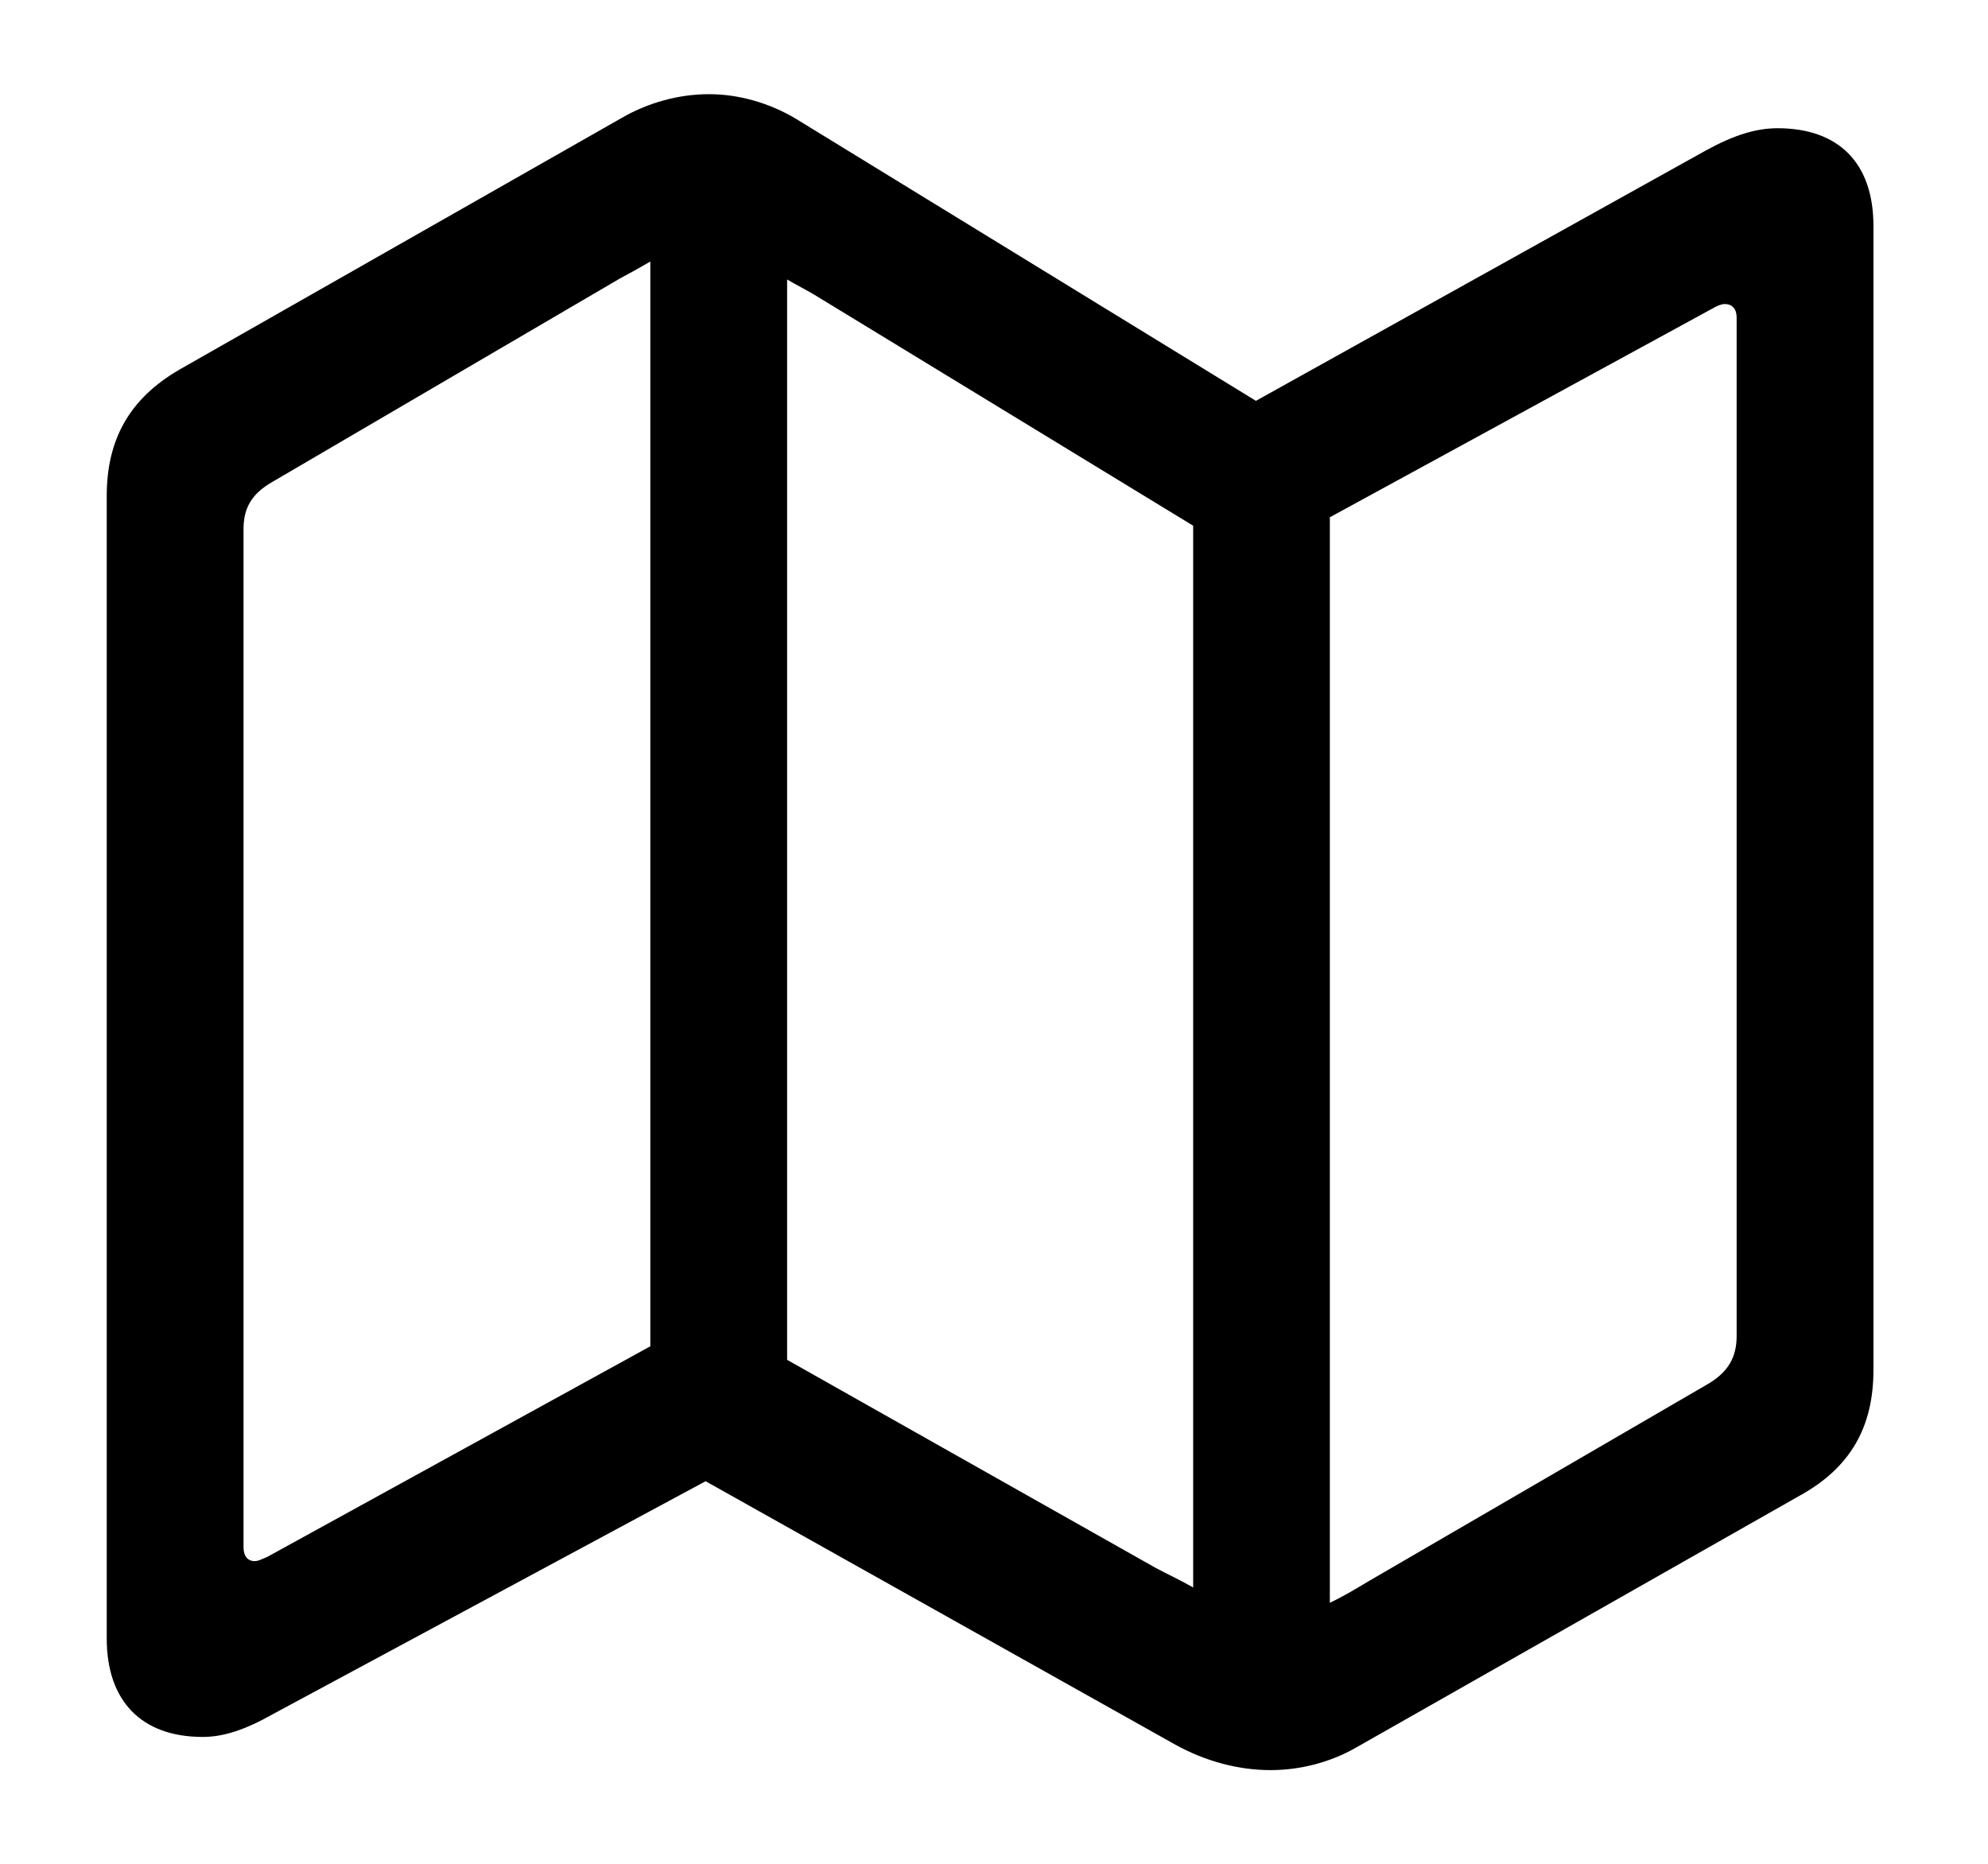
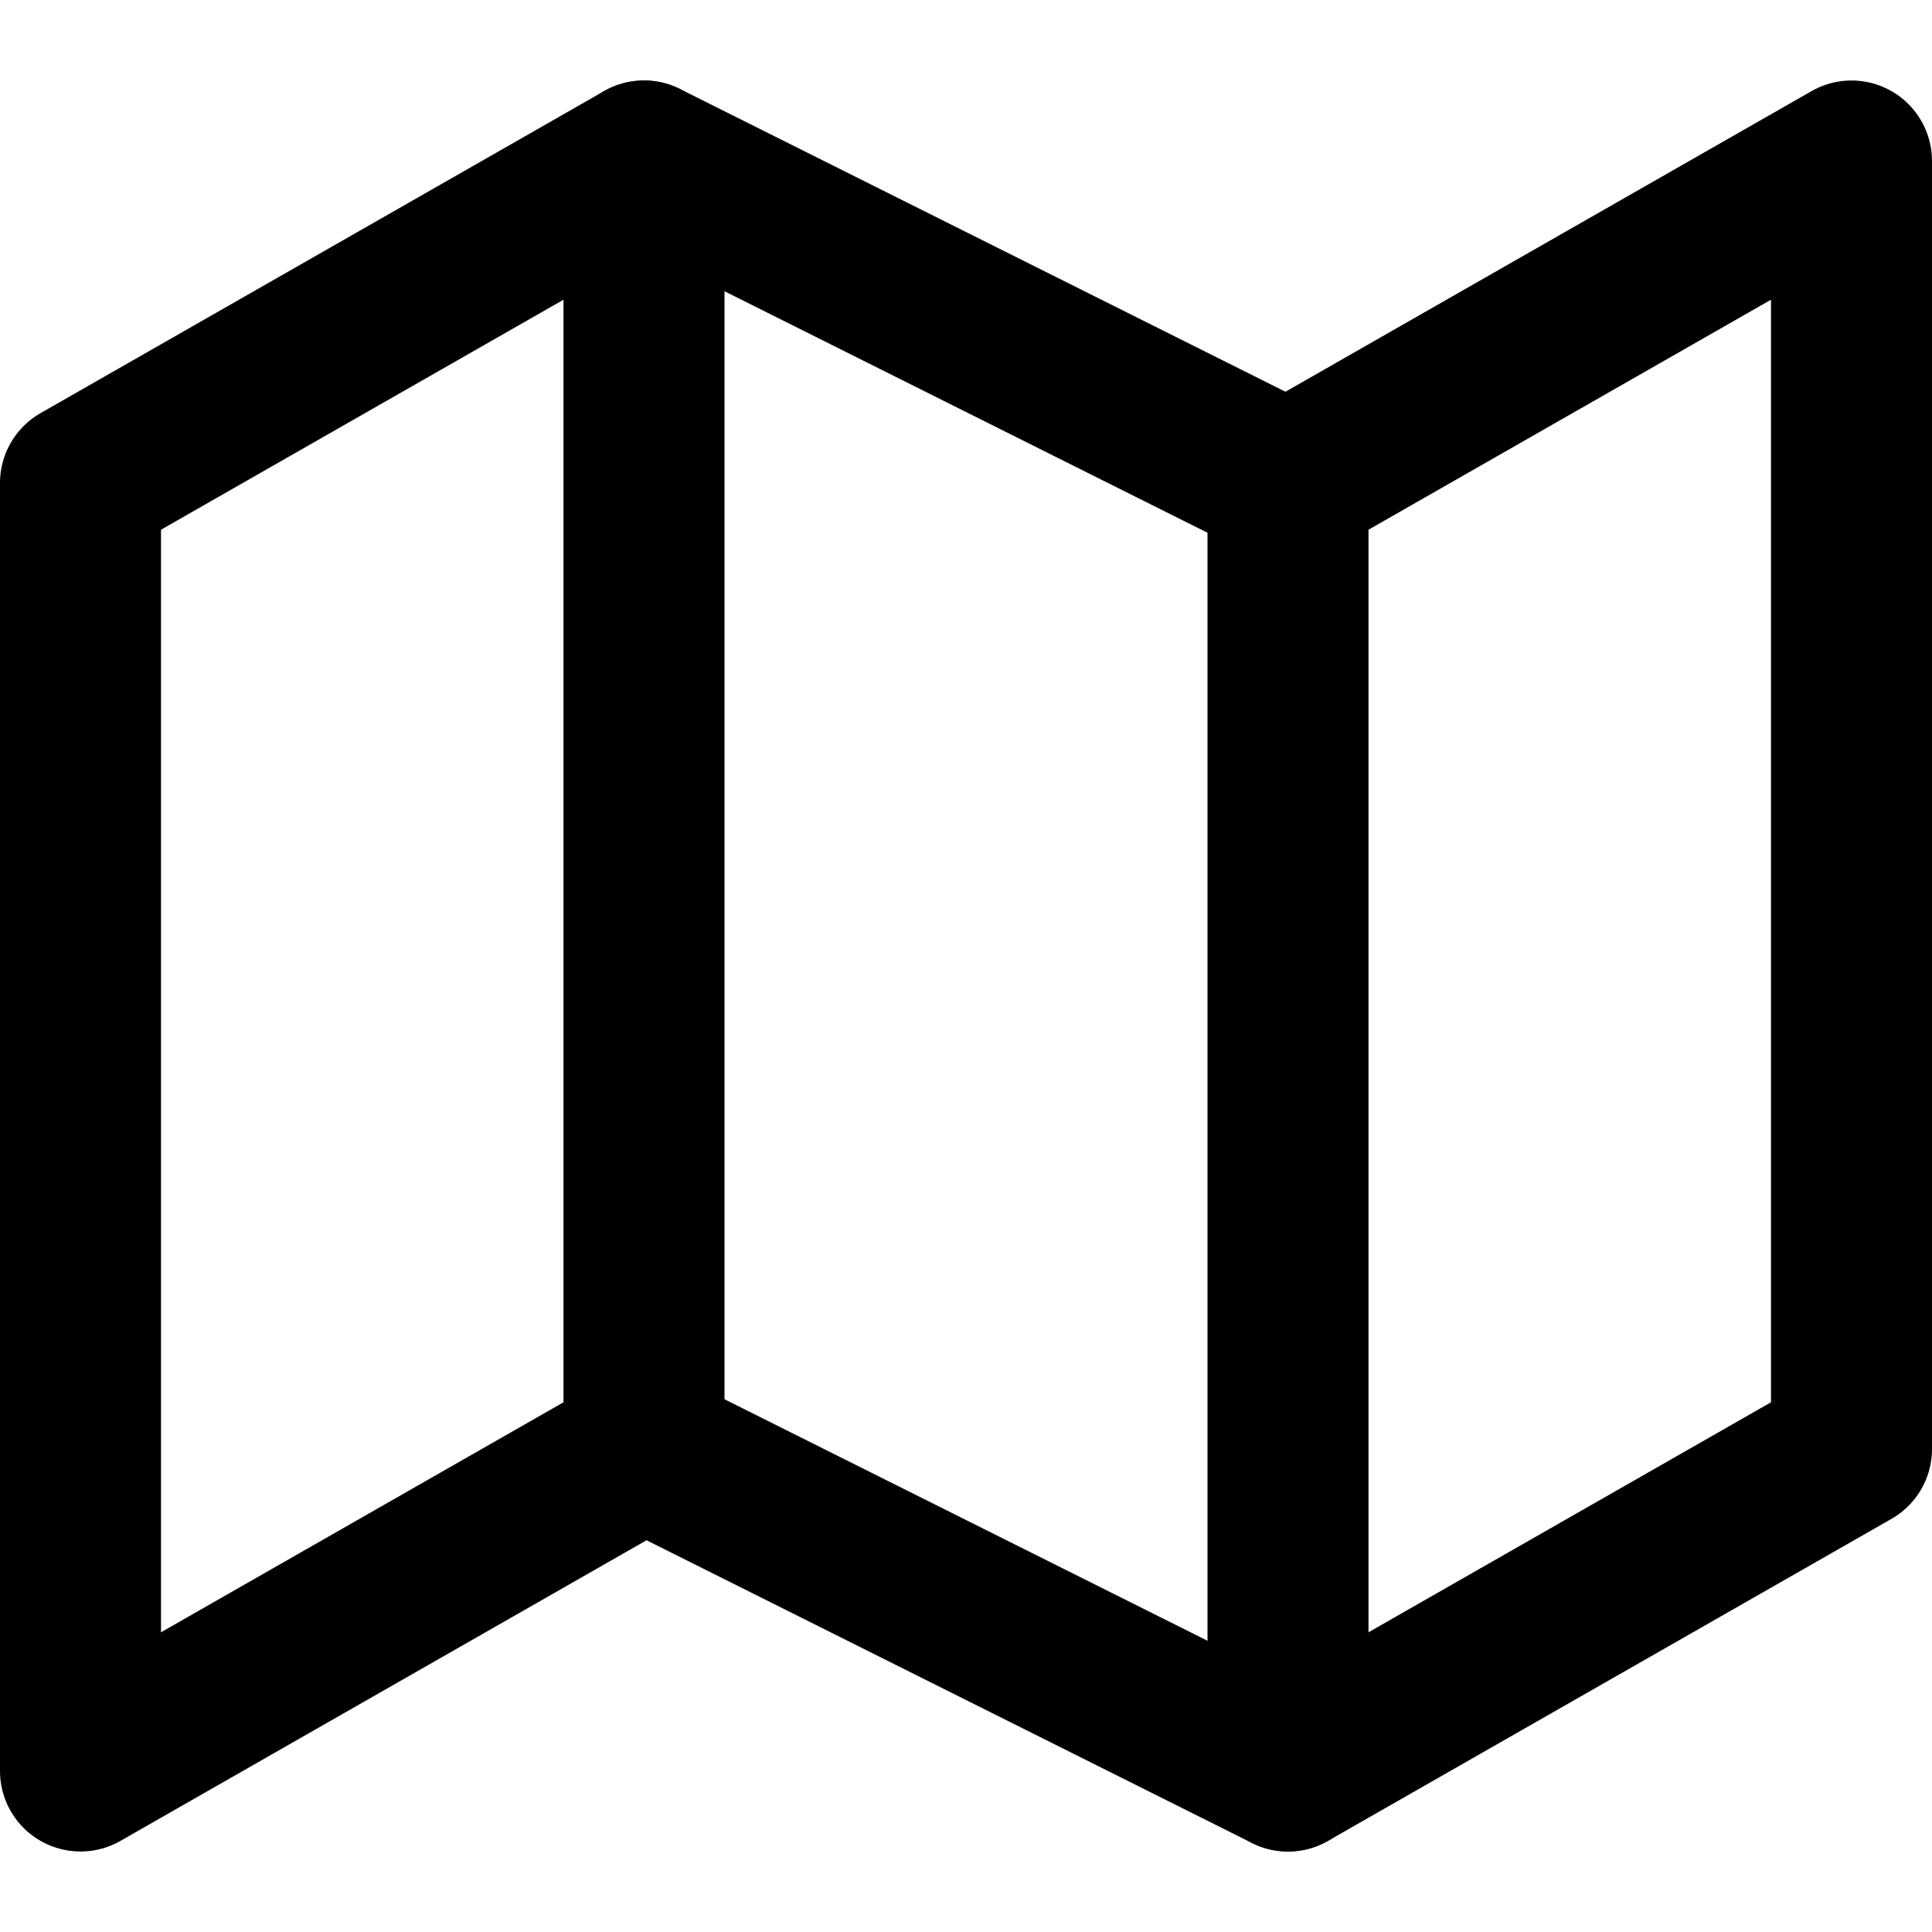
- <svg xmlns="http://www.w3.org/2000/svg" width="16" height="15" viewBox="0 0 16 15" fill="none">
-   <path d="M1.632 13.979C1.803 13.979 1.98 13.918 2.199 13.794L5.679 11.921L9.459 14.041C9.705 14.177 9.972 14.246 10.225 14.246C10.464 14.246 10.703 14.184 10.908 14.068L14.483 12.038C14.894 11.812 15.078 11.484 15.078 11.026V1.818C15.078 1.312 14.798 1.032 14.306 1.032C14.135 1.032 13.957 1.086 13.731 1.21L10.108 3.226L6.396 0.95C6.185 0.827 5.945 0.758 5.706 0.758C5.46 0.758 5.214 0.827 5.002 0.95L1.447 2.973C1.044 3.206 0.859 3.534 0.859 3.992V13.186C0.859 13.692 1.14 13.979 1.632 13.979ZM5.234 10.835L2.151 12.53C2.117 12.543 2.083 12.564 2.049 12.564C1.994 12.564 1.96 12.523 1.96 12.455V4.258C1.96 4.094 2.021 3.978 2.186 3.882L4.988 2.242C5.077 2.194 5.152 2.153 5.234 2.105V10.835ZM6.335 10.944V2.249C6.403 2.29 6.485 2.331 6.554 2.372L9.603 4.231V12.776C9.507 12.721 9.404 12.673 9.302 12.619L6.335 10.944ZM10.703 12.899V4.163L13.786 2.481C13.82 2.461 13.854 2.447 13.882 2.447C13.943 2.447 13.977 2.488 13.977 2.556V10.752C13.977 10.923 13.909 11.04 13.752 11.135L11.011 12.728C10.908 12.79 10.806 12.851 10.703 12.899Z" fill="black" />
+ <svg xmlns="http://www.w3.org/2000/svg" class="feather feather-map" fill="none" height="24" stroke="currentColor" stroke-linecap="round" stroke-linejoin="round" stroke-width="2" viewBox="0 0 24 24" width="24">
+   <polygon points="1 6 1 22 8 18 16 22 23 18 23 2 16 6 8 2 1 6" />
+   <line x1="8" x2="8" y1="2" y2="18" />
+   <line x1="16" x2="16" y1="6" y2="22" />
</svg>
